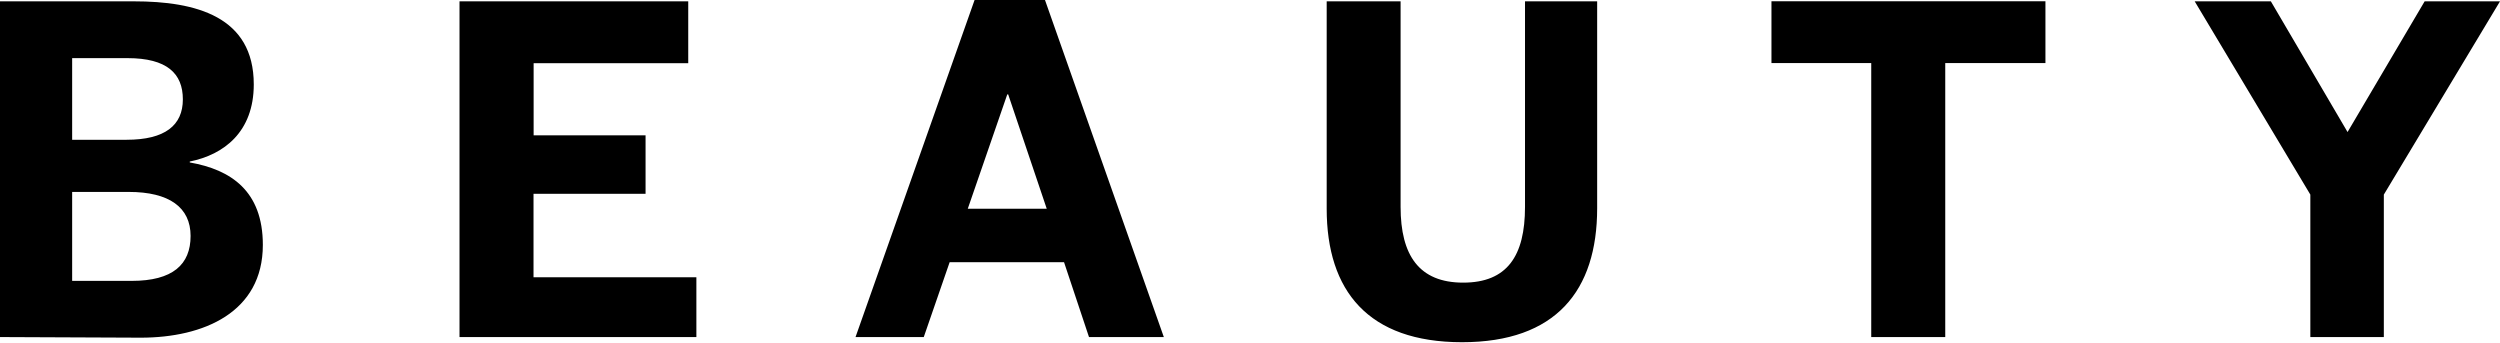
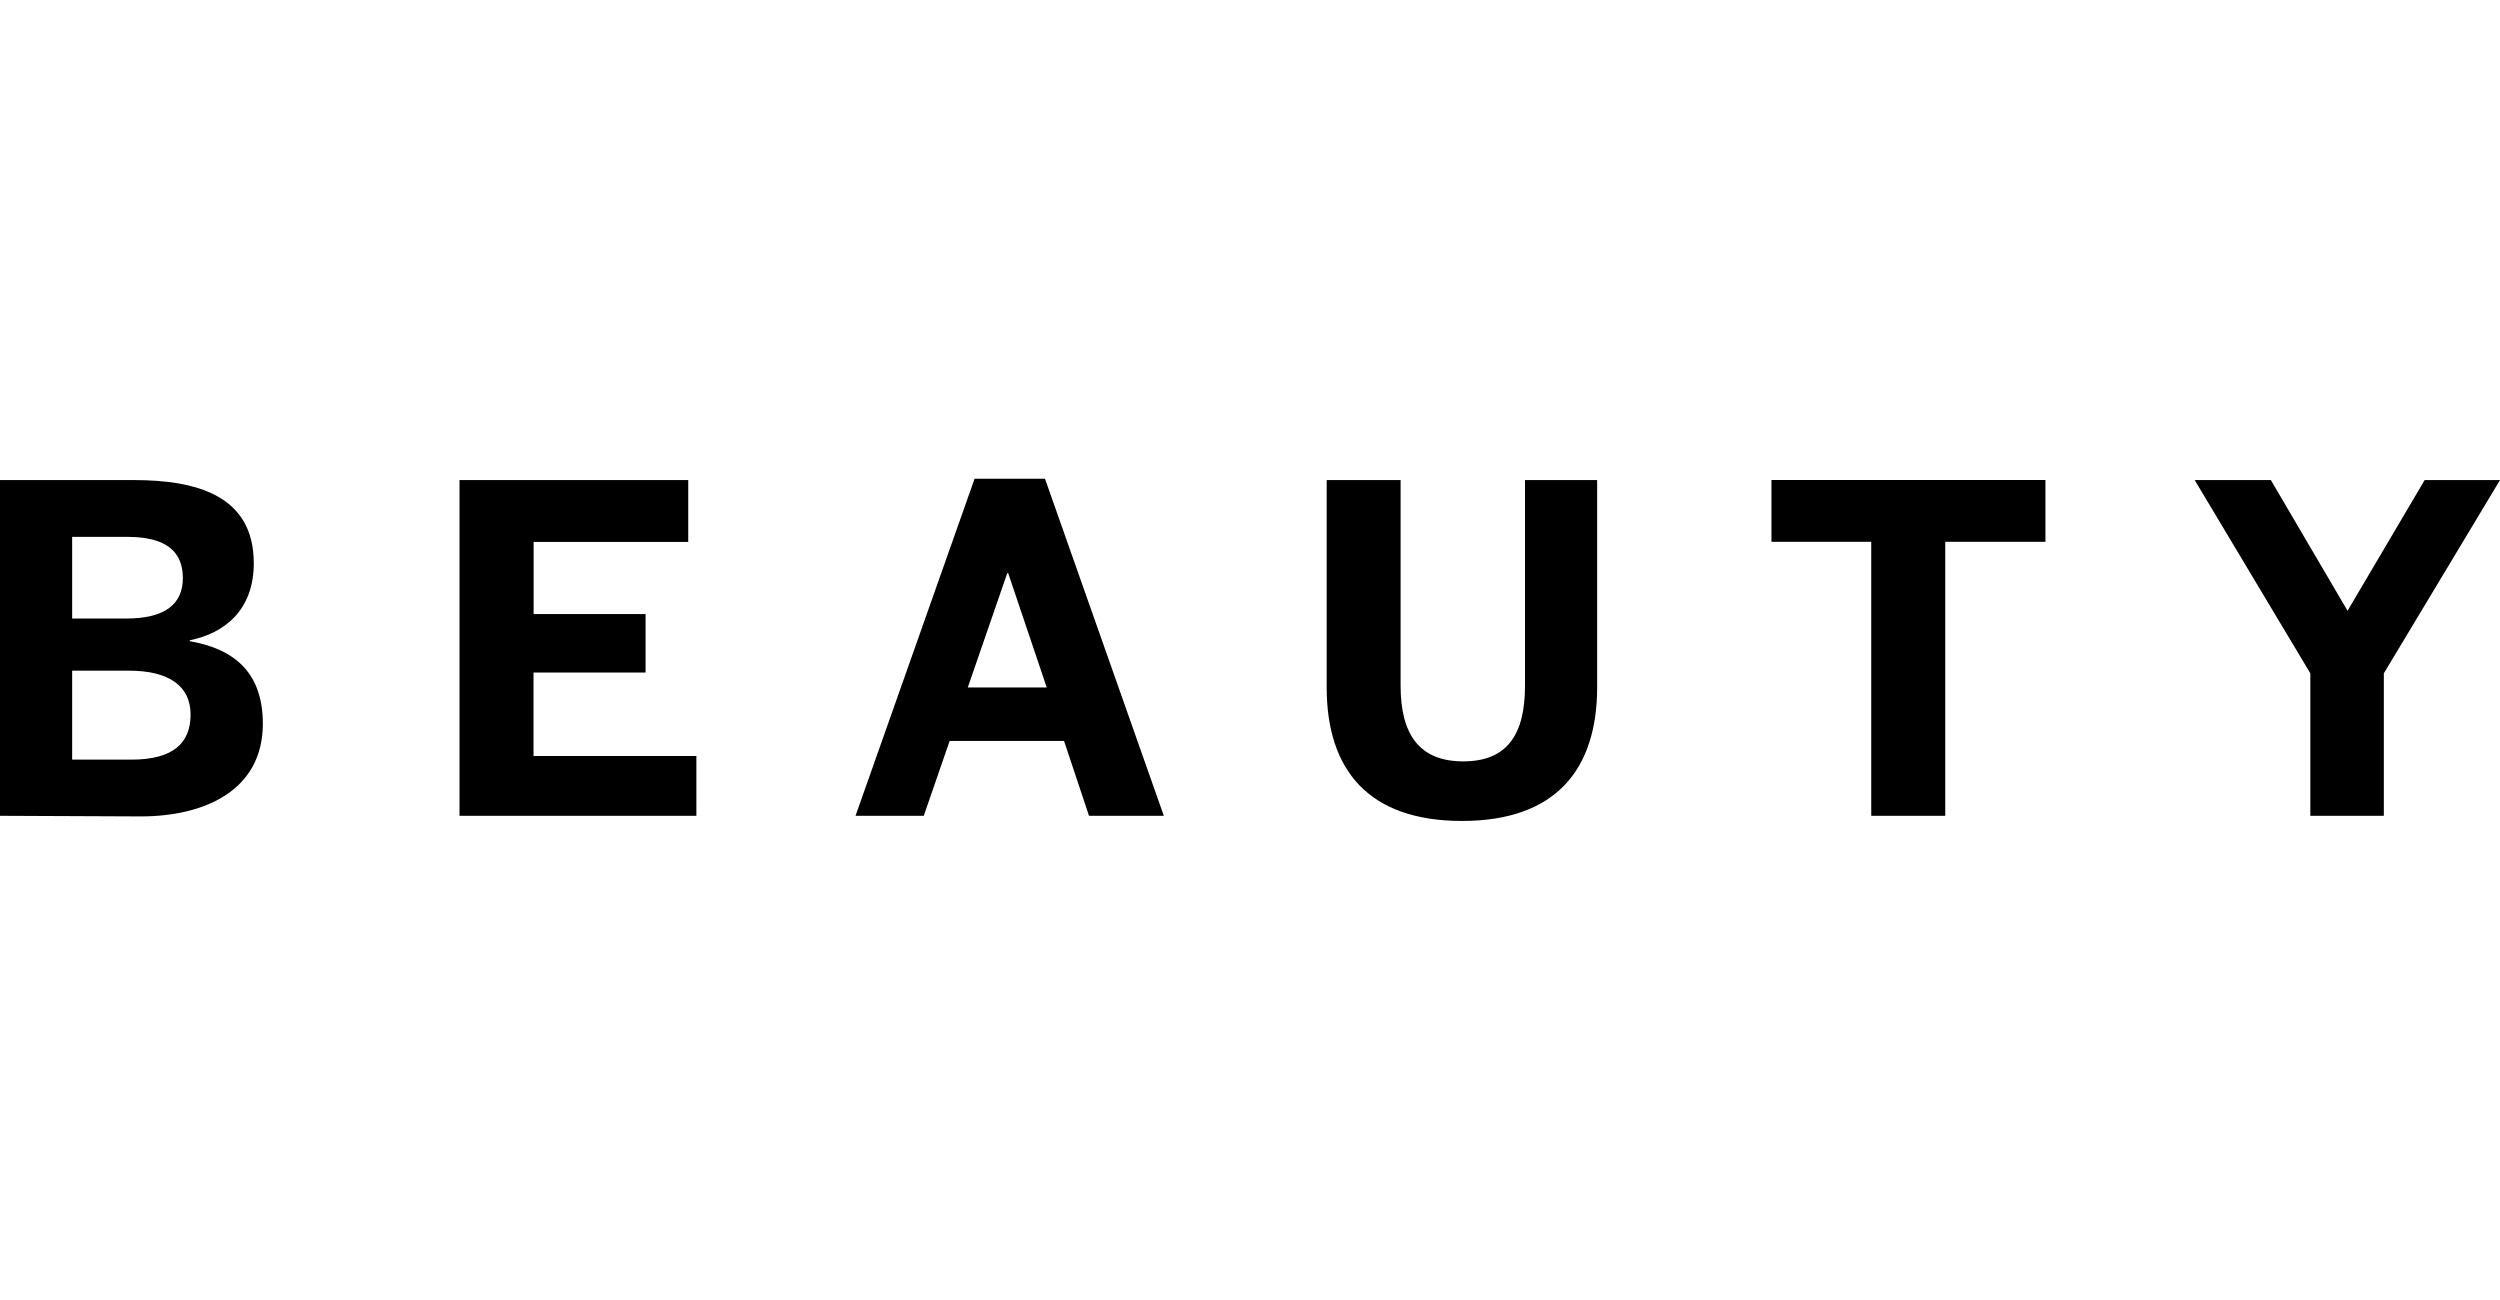
- <svg xmlns="http://www.w3.org/2000/svg" viewBox="0 0 242.54 33.23">
+ <svg xmlns="http://www.w3.org/2000/svg" width="50" height="26" viewBox="0 0 242.54 33.23">
  <g id="Layer_2" data-name="Layer 2">
    <g id="VS_BTY_logo" data-name="VS BTY logo">
      <path d="M0,32.7V.13H13c6,0,11.62,1.46,11.62,8.06,0,4.62-2.91,6.82-6.21,7.48v.09c4,.7,7.09,2.77,7.09,8,0,6.56-5.77,9-11.84,9ZM7,13.56h5.28c3.74,0,5.46-1.41,5.46-3.92s-1.54-4-5.37-4H7ZM7,27.25h5.77c4,0,5.72-1.59,5.72-4.36s-2.07-4.27-6-4.27H7ZM44.58,32.7V.13H66.77v6h-15v7H62.63v5.67H51.76v8.1h15.8V32.7ZM83,32.7,94.55,0h6.83l11.53,32.7h-7.26l-2.42-7.26H92.13L89.62,32.7ZM93.89,20.25h7.66L97.81,9.16h-.09Zm34.82,0V.13h7.17V20.07c0,4.71,1.8,7.35,6.07,7.35s6-2.59,6-7.35V.13h7V20.2c0,8-4,13-13.11,13S128.71,28.21,128.71,20.25ZM181.54,32.7V6.12h-9.68v-6h26.58v6h-9.72V32.7Zm42.6,0V18.88L212.92.13h7.39l7.44,12.68L235.23.13h7.31L231.27,18.88V32.7Z" />
    </g>
  </g>
</svg>
